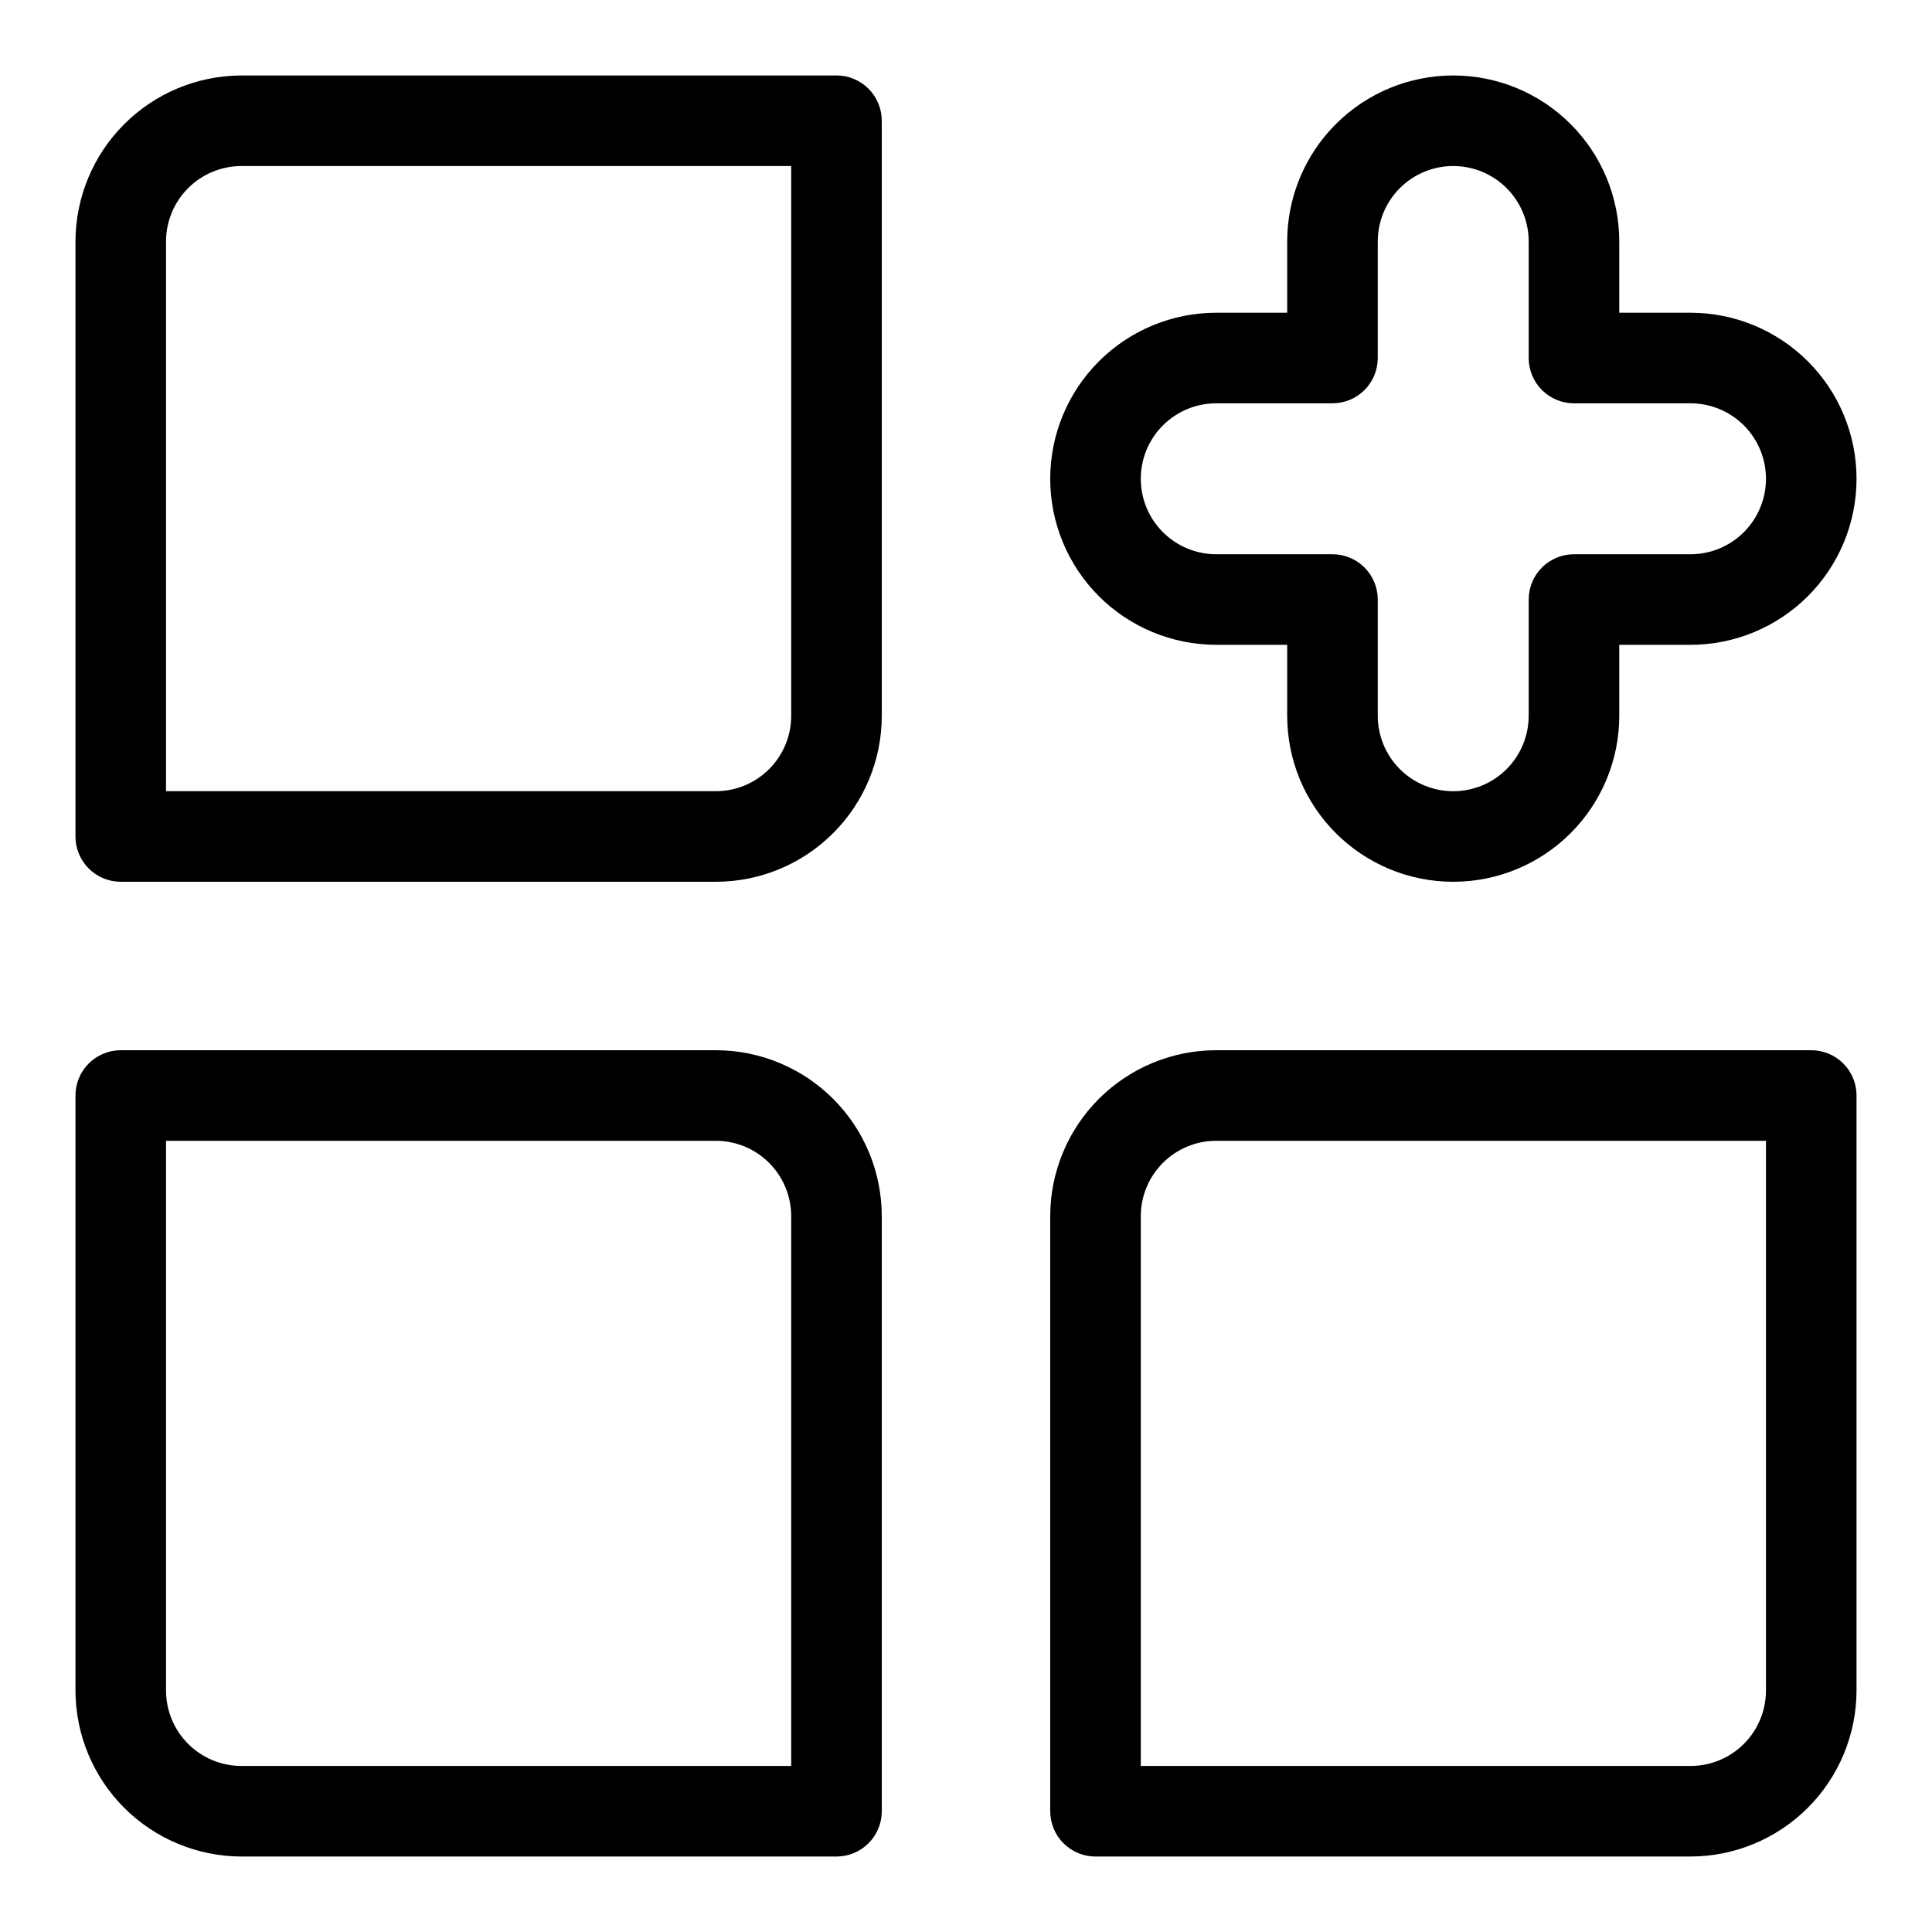
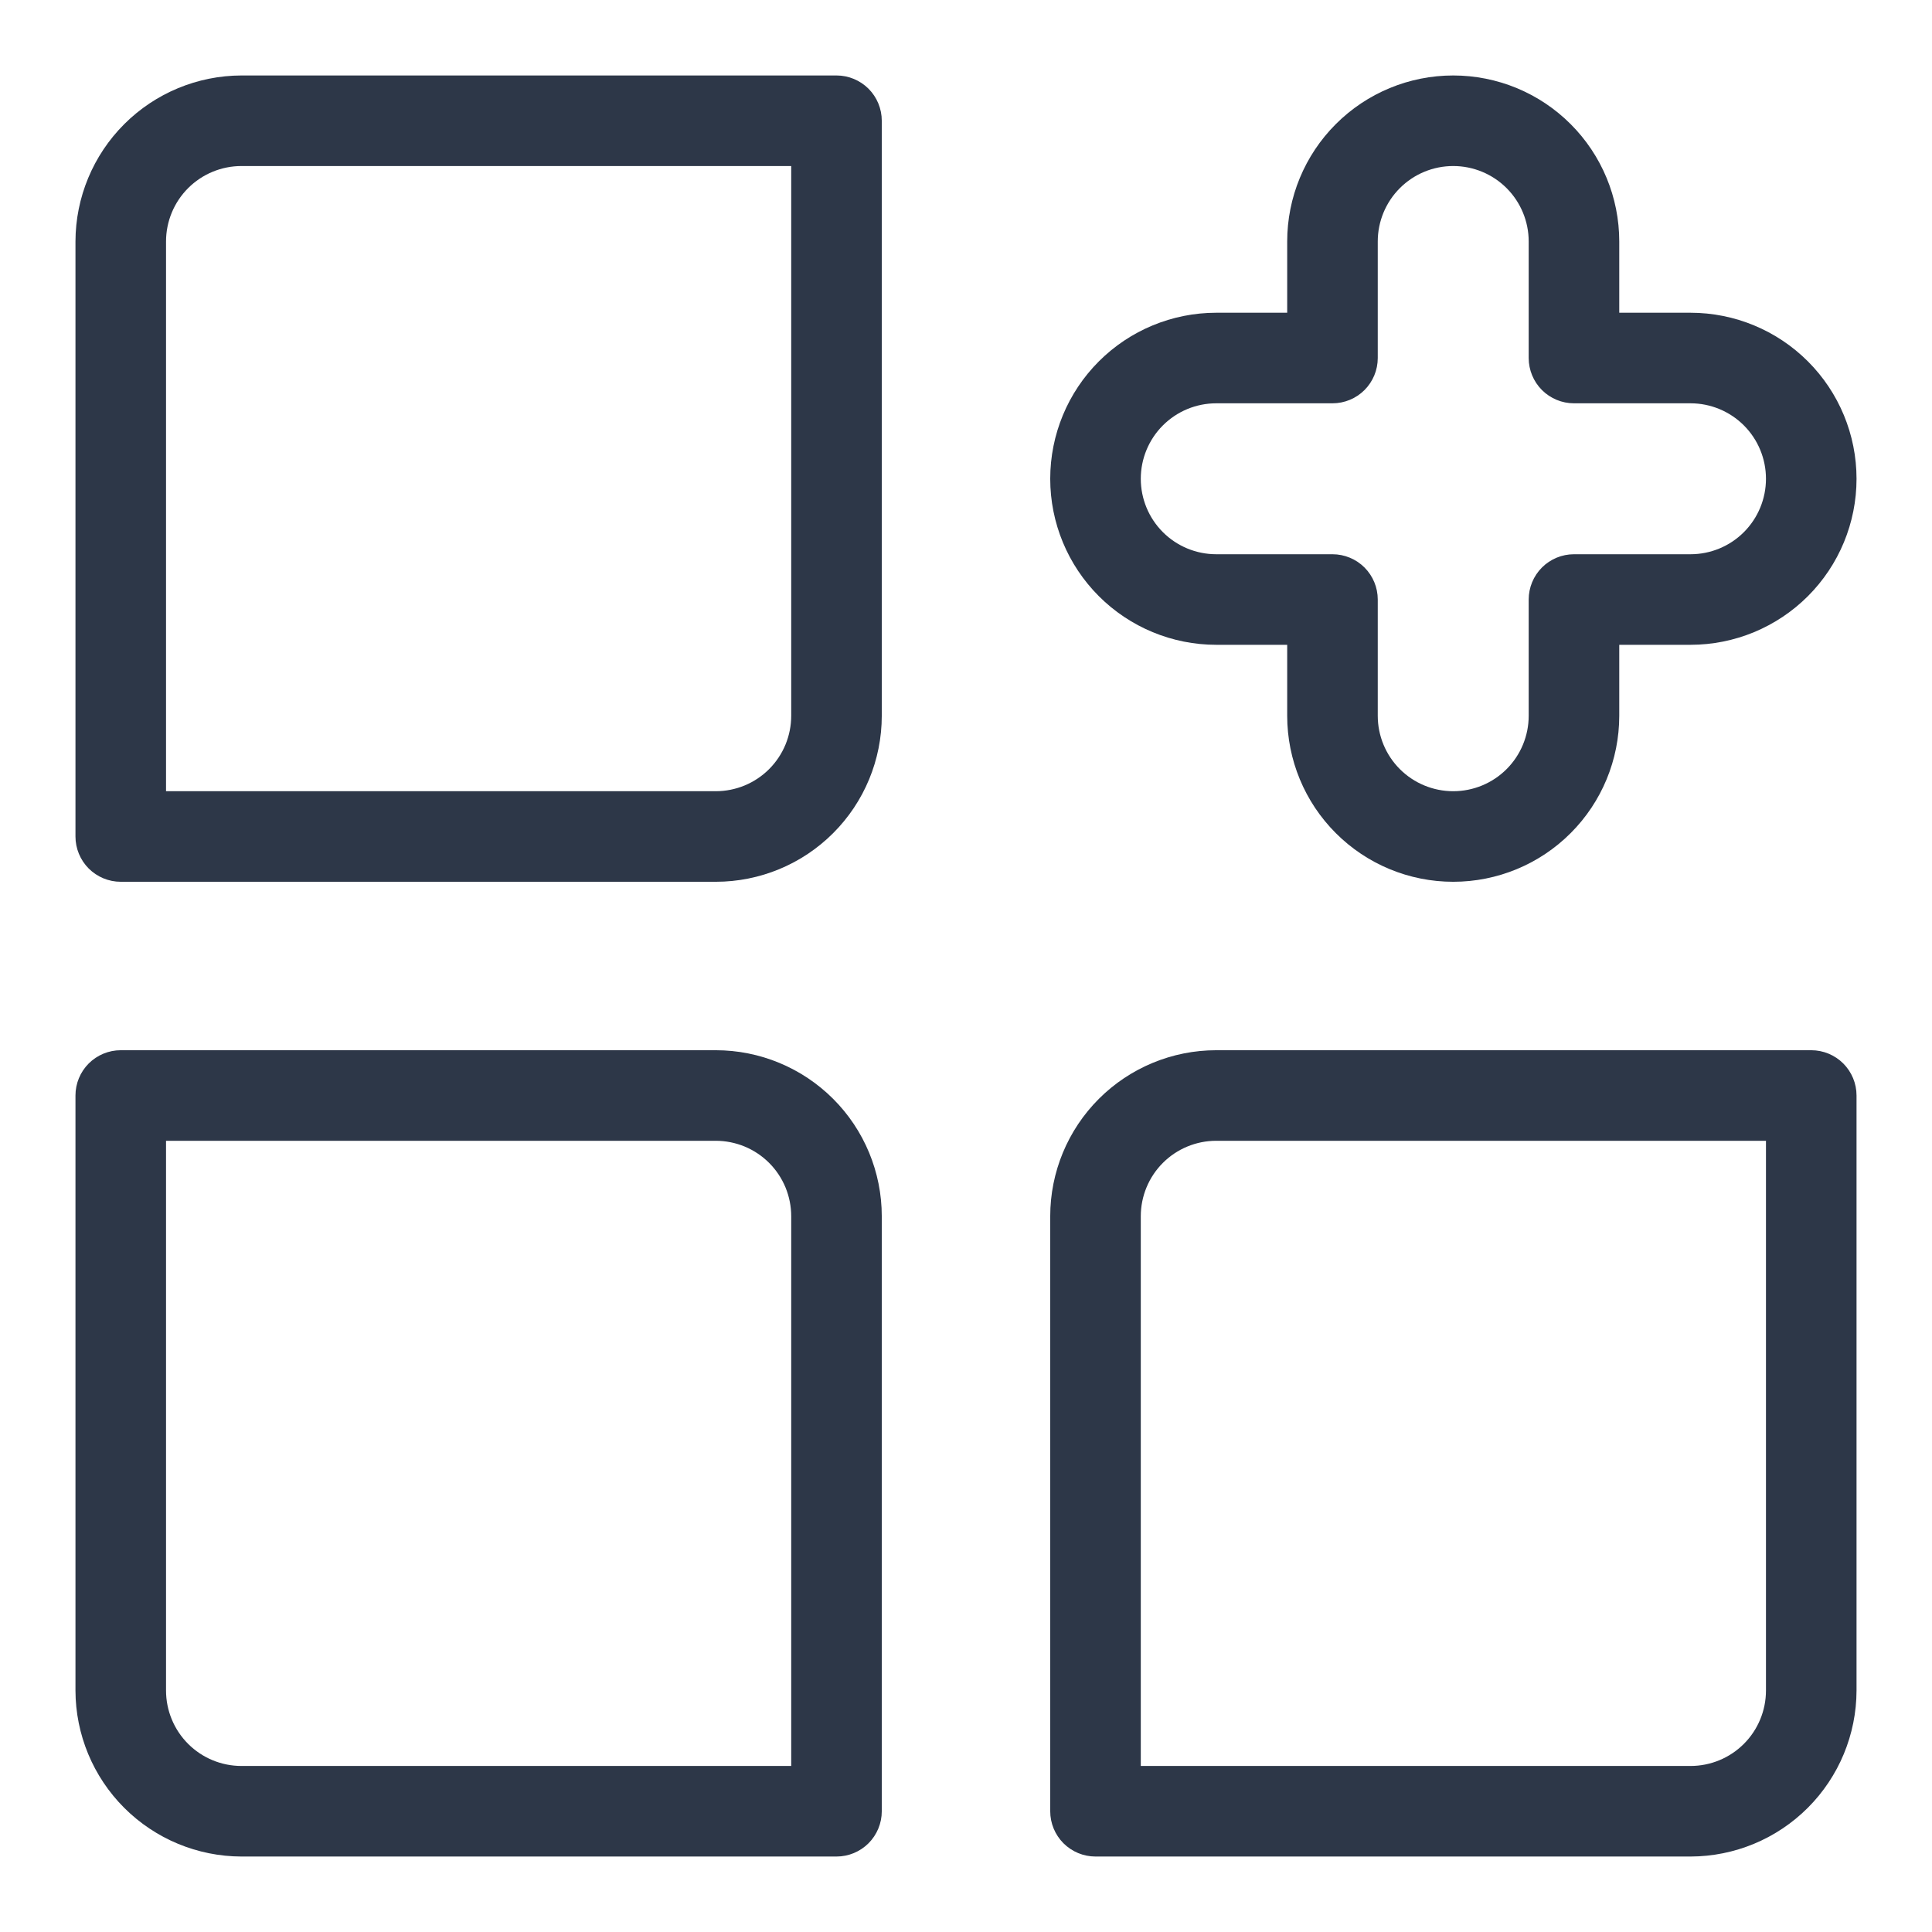
<svg xmlns="http://www.w3.org/2000/svg" width="64" height="64" viewBox="0 0 64 64" fill="none">
-   <path d="M27.71 2.5H8C6.542 2.503 5.145 3.083 4.114 4.114C3.083 5.145 2.503 6.542 2.5 8V27.71C2.5 28.108 2.658 28.489 2.939 28.771C3.221 29.052 3.602 29.21 4 29.21H23.71C25.169 29.21 26.568 28.631 27.599 27.599C28.631 26.568 29.21 25.169 29.21 23.71V4C29.21 3.602 29.052 3.221 28.771 2.939C28.489 2.658 28.108 2.5 27.71 2.5ZM26.21 23.71C26.21 24.038 26.145 24.363 26.02 24.667C25.894 24.97 25.71 25.246 25.478 25.478C25.246 25.71 24.97 25.894 24.667 26.02C24.363 26.145 24.038 26.21 23.71 26.21H5.5V8C5.5 7.337 5.763 6.701 6.232 6.232C6.701 5.763 7.337 5.5 8 5.5H26.21V23.71Z" fill="black" />
-   <path d="M23.71 34.79H4C3.602 34.79 3.221 34.948 2.939 35.229C2.658 35.511 2.5 35.892 2.5 36.29V56C2.503 57.458 3.083 58.855 4.114 59.886C5.145 60.917 6.542 61.497 8 61.5H27.71C28.108 61.5 28.489 61.342 28.771 61.061C29.052 60.779 29.21 60.398 29.21 60V40.29C29.21 38.831 28.631 37.432 27.599 36.401C26.568 35.37 25.169 34.79 23.71 34.79V34.79ZM26.21 58.5H8C7.337 58.5 6.701 58.237 6.232 57.768C5.763 57.299 5.5 56.663 5.5 56V37.79H23.71C24.038 37.79 24.363 37.855 24.667 37.98C24.97 38.106 25.246 38.29 25.478 38.522C25.71 38.754 25.894 39.03 26.02 39.333C26.145 39.637 26.21 39.962 26.21 40.29V58.5Z" fill="black" />
-   <path d="M60 34.79H40.29C38.831 34.79 37.432 35.37 36.401 36.401C35.37 37.432 34.79 38.831 34.79 40.29V60C34.79 60.398 34.948 60.779 35.229 61.061C35.511 61.342 35.892 61.5 36.29 61.5H56C57.458 61.497 58.855 60.917 59.886 59.886C60.917 58.855 61.497 57.458 61.5 56V36.29C61.5 35.892 61.342 35.511 61.061 35.229C60.779 34.948 60.398 34.79 60 34.79ZM58.5 56C58.5 56.663 58.237 57.299 57.768 57.768C57.299 58.237 56.663 58.5 56 58.5H37.79V40.29C37.79 39.627 38.053 38.991 38.522 38.522C38.991 38.053 39.627 37.79 40.29 37.79H58.5V56Z" fill="black" />
-   <path d="M40.29 21.36H42.64V23.71C42.64 25.169 43.219 26.568 44.251 27.599C45.282 28.631 46.681 29.21 48.14 29.21C49.599 29.21 50.998 28.631 52.029 27.599C53.061 26.568 53.64 25.169 53.64 23.71V21.36H56C57.459 21.36 58.858 20.78 59.889 19.749C60.921 18.718 61.5 17.319 61.5 15.86C61.5 14.401 60.921 13.002 59.889 11.971C58.858 10.94 57.459 10.36 56 10.36H53.64V8C53.64 6.541 53.061 5.142 52.029 4.111C50.998 3.079 49.599 2.5 48.14 2.5C46.681 2.5 45.282 3.079 44.251 4.111C43.219 5.142 42.64 6.541 42.64 8V10.36H40.29C38.831 10.36 37.432 10.94 36.401 11.971C35.37 13.002 34.79 14.401 34.79 15.86C34.79 17.319 35.37 18.718 36.401 19.749C37.432 20.78 38.831 21.36 40.29 21.36V21.36ZM40.29 13.36H44.14C44.538 13.36 44.919 13.202 45.201 12.921C45.482 12.639 45.64 12.258 45.64 11.86V8C45.64 7.337 45.903 6.701 46.372 6.232C46.841 5.763 47.477 5.5 48.14 5.5C48.803 5.5 49.439 5.763 49.908 6.232C50.377 6.701 50.64 7.337 50.64 8V11.86C50.64 12.258 50.798 12.639 51.079 12.921C51.361 13.202 51.742 13.36 52.14 13.36H56C56.663 13.36 57.299 13.623 57.768 14.092C58.237 14.561 58.5 15.197 58.5 15.86C58.5 16.523 58.237 17.159 57.768 17.628C57.299 18.097 56.663 18.36 56 18.36H52.14C51.742 18.36 51.361 18.518 51.079 18.799C50.798 19.081 50.64 19.462 50.64 19.86V23.71C50.64 24.373 50.377 25.009 49.908 25.478C49.439 25.947 48.803 26.21 48.14 26.21C47.477 26.21 46.841 25.947 46.372 25.478C45.903 25.009 45.64 24.373 45.64 23.71V19.86C45.64 19.462 45.482 19.081 45.201 18.799C44.919 18.518 44.538 18.36 44.14 18.36H40.29C39.627 18.36 38.991 18.097 38.522 17.628C38.053 17.159 37.79 16.523 37.79 15.86C37.79 15.197 38.053 14.561 38.522 14.092C38.991 13.623 39.627 13.36 40.29 13.36V13.36Z" fill="black" />
+   <path d="M27.71 2.5H8C6.542 2.503 5.145 3.083 4.114 4.114C3.083 5.145 2.503 6.542 2.5 8V27.71C2.5 28.108 2.658 28.489 2.939 28.771C3.221 29.052 3.602 29.21 4 29.21H23.71C25.169 29.21 26.568 28.631 27.599 27.599C28.631 26.568 29.21 25.169 29.21 23.71V4C29.21 3.602 29.052 3.221 28.771 2.939C28.489 2.658 28.108 2.5 27.71 2.5ZM26.21 23.71C26.21 24.038 26.145 24.363 26.02 24.667C25.894 24.97 25.71 25.246 25.478 25.478C25.246 25.71 24.97 25.894 24.667 26.02C24.363 26.145 24.038 26.21 23.71 26.21H5.5V8C5.5 7.337 5.763 6.701 6.232 6.232C6.701 5.763 7.337 5.5 8 5.5H26.21V23.71Z" fill="#2d3748" />
+   <path d="M23.71 34.79H4C3.602 34.79 3.221 34.948 2.939 35.229C2.658 35.511 2.5 35.892 2.5 36.29V56C2.503 57.458 3.083 58.855 4.114 59.886C5.145 60.917 6.542 61.497 8 61.5H27.71C28.108 61.5 28.489 61.342 28.771 61.061C29.052 60.779 29.21 60.398 29.21 60V40.29C29.21 38.831 28.631 37.432 27.599 36.401C26.568 35.37 25.169 34.79 23.71 34.79V34.79ZM26.21 58.5H8C7.337 58.5 6.701 58.237 6.232 57.768C5.763 57.299 5.5 56.663 5.5 56V37.79H23.71C24.038 37.79 24.363 37.855 24.667 37.98C24.97 38.106 25.246 38.29 25.478 38.522C25.71 38.754 25.894 39.03 26.02 39.333C26.145 39.637 26.21 39.962 26.21 40.29V58.5Z" fill="#2d3748" />
+   <path d="M60 34.79H40.29C38.831 34.79 37.432 35.37 36.401 36.401C35.37 37.432 34.79 38.831 34.79 40.29V60C34.79 60.398 34.948 60.779 35.229 61.061C35.511 61.342 35.892 61.5 36.29 61.5H56C57.458 61.497 58.855 60.917 59.886 59.886C60.917 58.855 61.497 57.458 61.5 56V36.29C61.5 35.892 61.342 35.511 61.061 35.229C60.779 34.948 60.398 34.79 60 34.79ZM58.5 56C58.5 56.663 58.237 57.299 57.768 57.768C57.299 58.237 56.663 58.5 56 58.5H37.79V40.29C37.79 39.627 38.053 38.991 38.522 38.522C38.991 38.053 39.627 37.79 40.29 37.79H58.5V56Z" fill="#2d3748" />
+   <path d="M40.29 21.36H42.64V23.71C42.64 25.169 43.219 26.568 44.251 27.599C45.282 28.631 46.681 29.21 48.14 29.21C49.599 29.21 50.998 28.631 52.029 27.599C53.061 26.568 53.64 25.169 53.64 23.71V21.36H56C57.459 21.36 58.858 20.78 59.889 19.749C60.921 18.718 61.5 17.319 61.5 15.86C61.5 14.401 60.921 13.002 59.889 11.971C58.858 10.94 57.459 10.36 56 10.36H53.64V8C53.64 6.541 53.061 5.142 52.029 4.111C50.998 3.079 49.599 2.5 48.14 2.5C46.681 2.5 45.282 3.079 44.251 4.111C43.219 5.142 42.64 6.541 42.64 8V10.36H40.29C38.831 10.36 37.432 10.94 36.401 11.971C35.37 13.002 34.79 14.401 34.79 15.86C34.79 17.319 35.37 18.718 36.401 19.749C37.432 20.78 38.831 21.36 40.29 21.36V21.36ZM40.29 13.36H44.14C44.538 13.36 44.919 13.202 45.201 12.921C45.482 12.639 45.64 12.258 45.64 11.86V8C45.64 7.337 45.903 6.701 46.372 6.232C46.841 5.763 47.477 5.5 48.14 5.5C48.803 5.5 49.439 5.763 49.908 6.232C50.377 6.701 50.64 7.337 50.64 8V11.86C50.64 12.258 50.798 12.639 51.079 12.921C51.361 13.202 51.742 13.36 52.14 13.36H56C56.663 13.36 57.299 13.623 57.768 14.092C58.237 14.561 58.5 15.197 58.5 15.86C58.5 16.523 58.237 17.159 57.768 17.628C57.299 18.097 56.663 18.36 56 18.36H52.14C51.742 18.36 51.361 18.518 51.079 18.799C50.798 19.081 50.64 19.462 50.64 19.86V23.71C50.64 24.373 50.377 25.009 49.908 25.478C49.439 25.947 48.803 26.21 48.14 26.21C47.477 26.21 46.841 25.947 46.372 25.478C45.903 25.009 45.64 24.373 45.64 23.71V19.86C45.64 19.462 45.482 19.081 45.201 18.799C44.919 18.518 44.538 18.36 44.14 18.36H40.29C39.627 18.36 38.991 18.097 38.522 17.628C38.053 17.159 37.79 16.523 37.79 15.86C37.79 15.197 38.053 14.561 38.522 14.092C38.991 13.623 39.627 13.36 40.29 13.36V13.36Z" fill="#2d3748" />
</svg>
